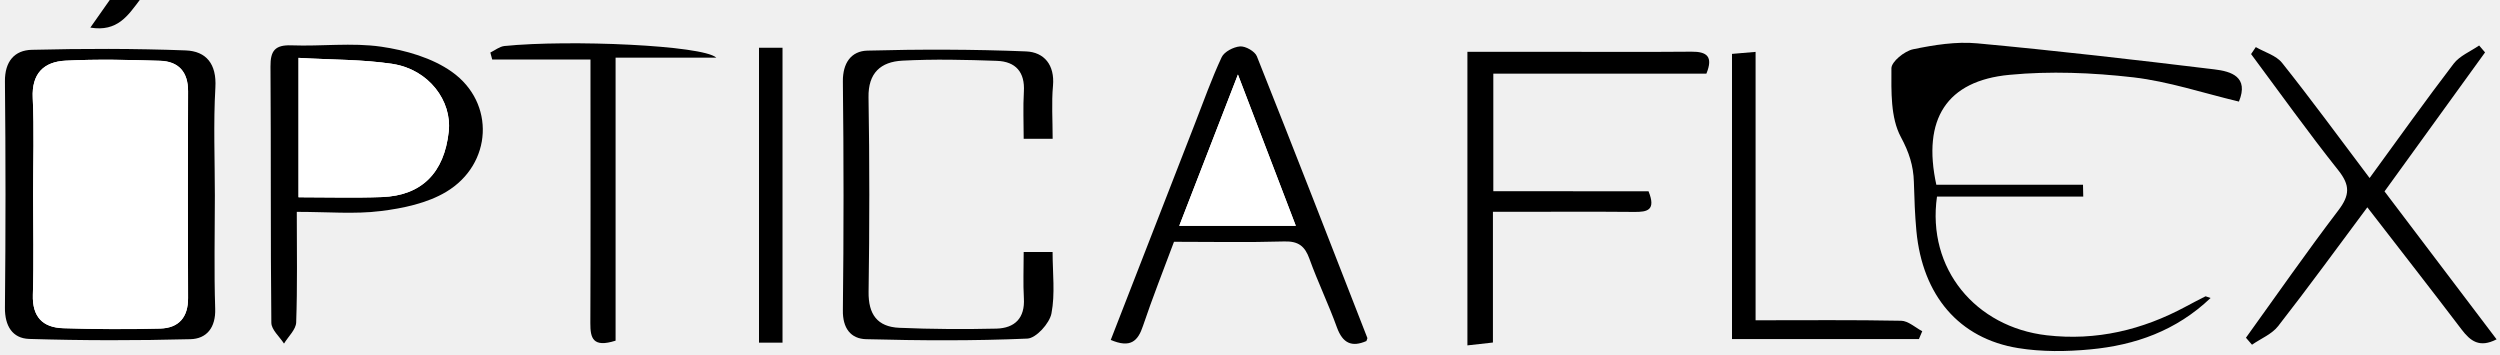
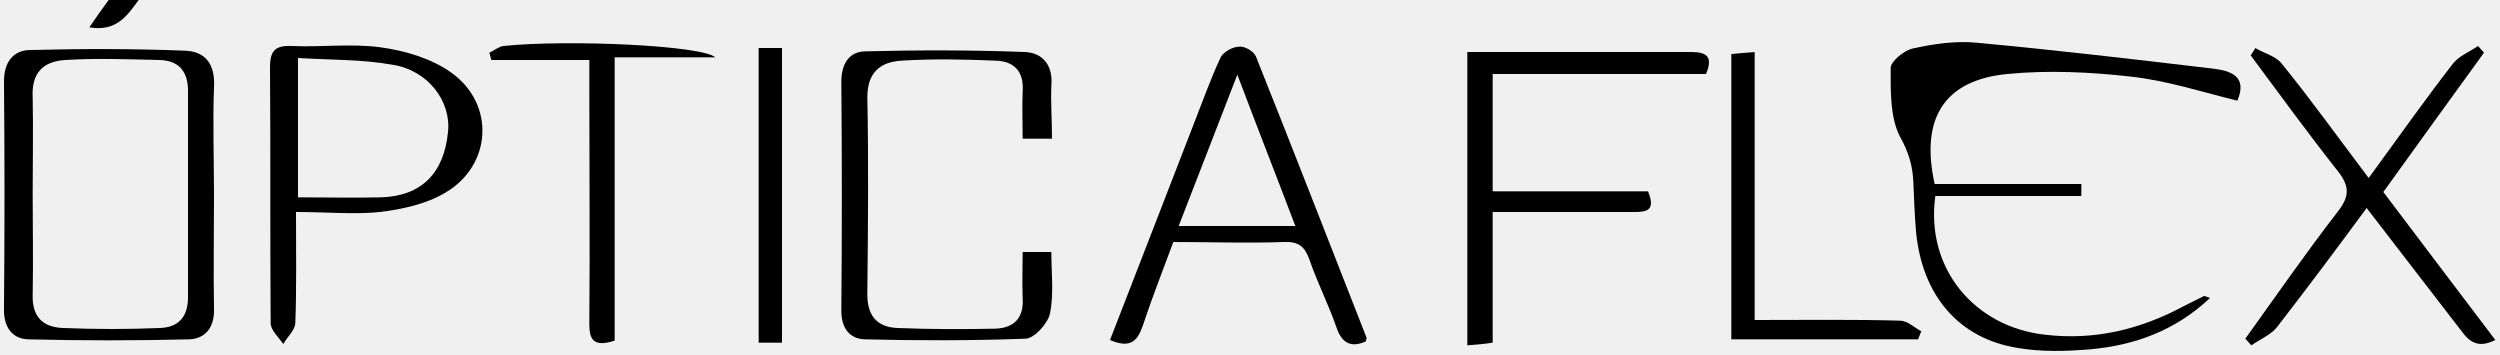
- <svg xmlns="http://www.w3.org/2000/svg" version="1.1" id="Layer_1_xA0_Imagen_00000106145401931504820960000017122463299776131260_" x="0px" y="0px" viewBox="0 0 375 53.25" style="enable-background:new 0 0 375 53.25;" xml:space="preserve">
-   <style type="text/css">
- 	.st0{fill:#FFFFFF;}
- </style>
+ <svg xmlns="http://www.w3.org/2000/svg" version="1.1" id="Layer_1_xA0_Imagen_00000106145401931504820960000017122463299776131260_" x="0px" y="0px" viewBox="0 0 375 53.2" style="enable-background:new 0 0 375 53.2;" xml:space="preserve">
  <g>
-     <path class="st0" d="M331.59,44.7c-0.56-0.17-0.7-0.27-0.77-0.23c-0.99,0.5-1.98,1.01-2.96,1.54c-6.52,3.51-13.42,5.17-20.87,4.3   c-10.64-1.24-17.97-9.97-16.44-20.8c7.2,0,14.57,0,21.94,0c-0.01-0.59-0.02-1.19-0.04-1.78c-7.39,0-14.79,0-22,0   c-2.14-9.86,1.57-15.6,10.94-16.48c6.13-0.58,12.45-0.33,18.58,0.37c5.34,0.61,10.55,2.37,15.87,3.64   c1.53-3.73-1.18-4.53-3.64-4.83c-11.86-1.44-23.72-2.82-35.62-3.91c-3.16-0.29-6.48,0.23-9.62,0.89c-1.29,0.27-3.25,1.86-3.25,2.86   c-0.01,3.48-0.14,7.4,1.41,10.29c1.23,2.3,1.89,4.31,1.96,6.75c0.07,2.46,0.15,4.93,0.38,7.38c0.92,9.65,6.38,16.12,15.29,17.55   c3.53,0.57,7.24,0.53,10.81,0.19C320.25,51.78,326.42,49.63,331.59,44.7z M32.23,29.34c0-5.41-0.23-10.84,0.08-16.24   c0.2-3.49-1.37-5.42-4.45-5.54c-7.68-0.3-15.39-0.28-23.08-0.09C2.14,7.54,0.72,9.26,0.74,12.2c0.11,11.32,0.11,22.64,0,33.96   c-0.03,2.72,1.14,4.6,3.63,4.68c8.06,0.25,16.13,0.25,24.19,0.04c2.45-0.06,3.81-1.75,3.72-4.56C32.1,40.67,32.23,35,32.23,29.34z    M166.61,50.99c2.98,1.27,4.09,0.17,4.86-2.11c1.41-4.19,3.04-8.3,4.64-12.59c5.6,0,11.08,0.1,16.55-0.05   c2.13-0.06,3.08,0.72,3.77,2.62c1.25,3.47,2.86,6.81,4.12,10.28c0.86,2.38,2.22,2.99,4.42,2.04c0.08-0.25,0.18-0.39,0.14-0.48   c-5.49-14.09-10.97-28.19-16.57-42.24c-0.3-0.74-1.68-1.53-2.51-1.48c-0.98,0.06-2.38,0.79-2.77,1.62c-1.51,3.23-2.7,6.6-4,9.93   C175.06,29.27,170.87,40.03,166.61,50.99z M157.9,20.82c0-2.83-0.18-5.42,0.05-7.96c0.28-3.11-1.31-5.04-4.04-5.15   c-7.92-0.32-15.87-0.33-23.8-0.12c-2.43,0.07-3.71,1.85-3.68,4.63c0.13,11.45,0.13,22.9,0,34.35c-0.03,2.66,1.19,4.25,3.49,4.31   c8.06,0.21,16.14,0.26,24.19-0.09c1.31-0.06,3.32-2.28,3.61-3.77c0.57-2.95,0.17-6.08,0.17-9.22c-1.59,0-2.84,0-4.34,0   c0,2.53-0.1,4.74,0.03,6.93c0.17,2.97-1.36,4.49-4.12,4.56c-4.85,0.12-9.71,0.08-14.55-0.12c-3.32-0.14-4.67-2.04-4.62-5.4   c0.14-9.72,0.16-19.45-0.01-29.17c-0.06-3.69,1.87-5.34,5.07-5.5c4.72-0.24,9.46-0.14,14.19,0.03c2.81,0.1,4.22,1.69,4.04,4.62   c-0.14,2.29-0.03,4.6-0.03,7.07C155.13,20.82,156.22,20.82,157.9,20.82z M44.52,31.78c4.65,0,8.67,0.37,12.59-0.11   c3.36-0.41,6.98-1.18,9.82-2.88c6.92-4.14,7.41-13.34,0.86-18c-2.96-2.1-6.95-3.25-10.62-3.78c-4.39-0.64-8.96-0.04-13.44-0.2   c-2.5-0.09-3.18,0.83-3.16,3.2c0.09,12.81,0,25.61,0.13,38.42c0.01,1.05,1.24,2.08,1.9,3.12c0.64-1.06,1.79-2.1,1.83-3.18   C44.63,42.97,44.52,37.57,44.52,31.78z M355.44,26.7c-4.59-6.08-8.75-11.76-13.13-17.27c-0.89-1.12-2.61-1.6-3.95-2.38   c-0.24,0.35-0.47,0.7-0.71,1.05c4.34,5.83,8.56,11.76,13.09,17.44c1.79,2.25,1.72,3.75,0.01,5.99   c-4.77,6.26-9.27,12.73-13.87,19.12c0.3,0.35,0.61,0.7,0.91,1.05c1.33-0.92,2.98-1.58,3.92-2.79c4.51-5.78,8.82-11.71,13.38-17.82   c4.95,6.4,9.59,12.34,14.15,18.34c1.31,1.73,2.67,2.78,5.24,1.46c-5.67-7.48-11.23-14.82-16.81-22.19   c5.13-7.09,10.11-13.97,15.08-20.85c-0.3-0.35-0.59-0.69-0.89-1.04c-1.29,0.9-2.92,1.56-3.83,2.74   C363.84,15.03,359.85,20.66,355.44,26.7z M247.28,28.69c-7.83,0-15.52,0-23.27,0c0-5.98,0-11.67,0-17.63c10.86,0,21.42,0,31.96,0   c1.05-2.57,0.09-3.32-2.24-3.3c-6.86,0.05-13.72,0.02-20.57,0.02c-4.32,0-8.65,0-13.04,0c0,14.91,0,29.35,0,44.04   c1.44-0.16,2.48-0.28,3.83-0.43c0-6.62,0-12.98,0-19.61c1.56,0,2.78,0,4.01,0c5.74,0,11.47-0.03,17.21,0.02   C247.08,31.81,248.44,31.54,247.28,28.69z M263.34,48.04c0-13.76,0-26.89,0-40.27c-1.4,0.12-2.46,0.21-3.54,0.3   c0,14.39,0,28.5,0,42.78c9.49,0,18.77,0,28.04,0c0.17-0.39,0.33-0.78,0.5-1.18c-1.06-0.55-2.1-1.55-3.17-1.57   C278.09,47.97,271.01,48.04,263.34,48.04z M92.34,51.1c0-14.07,0-28.04,0-42.46c5.18,0,9.91,0,15.11,0   c-1.98-1.87-22.08-2.73-31.79-1.75c-0.73,0.07-1.41,0.64-2.11,0.98c0.09,0.35,0.19,0.7,0.28,1.05c4.78,0,9.56,0,14.74,0   c0,1.79,0,3.11,0,4.43c0,11.71,0.03,23.41-0.02,35.12C88.54,50.71,88.93,52.19,92.34,51.1z M117.38,51.4c0-15,0-29.58,0-44.24   c-1.35,0-2.4,0-3.53,0c0,14.84,0,29.44,0,44.24C115.12,51.4,116.17,51.4,117.38,51.4z" />
-     <path d="M20.96,0c-1.74,2.29-3.33,4.82-7.41,4.14c1.11-1.57,2.01-2.86,2.91-4.14C17.96,0,19.46,0,20.96,0z" />
-     <path d="M331.59,44.7c-5.17,4.93-11.34,7.08-18.03,7.71c-3.57,0.34-7.29,0.38-10.81-0.19c-8.91-1.43-14.37-7.9-15.29-17.55   c-0.23-2.45-0.31-4.92-0.38-7.38c-0.07-2.44-0.72-4.45-1.96-6.75c-1.55-2.9-1.42-6.82-1.41-10.29c0-1,1.96-2.59,3.25-2.86   c3.14-0.65,6.45-1.18,9.62-0.89c11.89,1.1,23.76,2.47,35.62,3.91c2.46,0.3,5.17,1.1,3.64,4.83c-5.31-1.26-10.52-3.02-15.87-3.64   c-6.14-0.7-12.45-0.96-18.58-0.37c-9.37,0.89-13.08,6.62-10.94,16.48c7.22,0,14.61,0,22,0c0.01,0.59,0.02,1.19,0.04,1.78   c-7.37,0-14.74,0-21.94,0c-1.54,10.83,5.8,19.56,16.44,20.8c7.45,0.86,14.35-0.79,20.87-4.3c0.98-0.53,1.97-1.04,2.96-1.54   C330.89,44.43,331.03,44.53,331.59,44.7z" />
-     <path d="M32.23,29.34c0,5.66-0.13,11.33,0.05,16.98c0.09,2.81-1.27,4.5-3.72,4.56c-8.06,0.21-16.13,0.21-24.19-0.04   c-2.5-0.08-3.66-1.95-3.63-4.68c0.11-11.32,0.11-22.64,0-33.96c-0.03-2.94,1.4-4.67,4.04-4.73c7.69-0.19,15.39-0.2,23.08,0.09   c3.09,0.12,4.65,2.05,4.45,5.54C32,18.5,32.23,23.93,32.23,29.34z M4.97,29.08c0,5.05,0.12,10.09-0.04,15.13   c-0.1,3.28,1.45,4.91,4.55,5.01c4.85,0.16,9.7,0.18,14.55,0.05c2.81-0.07,4.2-1.71,4.18-4.58c-0.04-10.34-0.04-20.67,0-31.01   c0.01-2.88-1.4-4.48-4.2-4.57C19.29,8.97,14.55,8.86,9.83,9.1c-3.28,0.17-5.09,1.95-4.92,5.59C5.14,19.48,4.97,24.28,4.97,29.08z" />
-     <path d="M166.61,50.99c4.27-10.96,8.45-21.72,12.64-32.48c1.3-3.33,2.49-6.7,4-9.93c0.38-0.82,1.79-1.55,2.77-1.62   c0.83-0.05,2.21,0.74,2.51,1.48c5.6,14.05,11.08,28.15,16.57,42.24c0.04,0.09-0.07,0.23-0.14,0.48c-2.2,0.95-3.55,0.34-4.42-2.04   c-1.25-3.47-2.87-6.81-4.12-10.28c-0.68-1.9-1.64-2.68-3.77-2.62c-5.47,0.16-10.94,0.05-16.55,0.05c-1.6,4.29-3.23,8.41-4.64,12.59   C170.7,51.17,169.58,52.26,166.61,50.99z M194.37,33.87c-2.84-7.42-5.57-14.54-8.68-22.69c-3.17,8.18-5.93,15.3-8.8,22.69   C182.95,33.87,188.41,33.87,194.37,33.87z" />
-     <path d="M157.9,20.82c-1.68,0-2.77,0-4.35,0c0-2.47-0.11-4.78,0.03-7.07c0.18-2.93-1.23-4.52-4.04-4.62   c-4.73-0.17-9.47-0.28-14.19-0.03c-3.21,0.17-5.14,1.82-5.07,5.5c0.16,9.72,0.15,19.45,0.01,29.17c-0.05,3.36,1.3,5.26,4.62,5.4   c4.85,0.2,9.71,0.24,14.55,0.12c2.77-0.07,4.3-1.59,4.12-4.56c-0.13-2.19-0.03-4.4-0.03-6.93c1.5,0,2.75,0,4.34,0   c0,3.14,0.4,6.27-0.17,9.22c-0.29,1.49-2.3,3.71-3.61,3.77c-8.05,0.35-16.13,0.3-24.19,0.09c-2.31-0.06-3.53-1.65-3.49-4.31   c0.13-11.45,0.13-22.9,0-34.35c-0.03-2.78,1.25-4.56,3.68-4.63c7.93-0.21,15.88-0.2,23.8,0.12c2.72,0.11,4.32,2.04,4.04,5.15   C157.72,15.41,157.9,17.99,157.9,20.82z" />
-     <path d="M44.52,31.78c0,5.79,0.1,11.19-0.09,16.58c-0.04,1.08-1.19,2.12-1.83,3.18c-0.66-1.04-1.89-2.07-1.9-3.12   c-0.13-12.81-0.04-25.61-0.13-38.42c-0.02-2.37,0.66-3.29,3.16-3.2c4.48,0.17,9.04-0.43,13.44,0.2c3.68,0.53,7.67,1.68,10.62,3.78   c6.55,4.65,6.06,13.86-0.86,18c-2.84,1.7-6.46,2.47-9.82,2.88C53.2,32.15,49.17,31.78,44.52,31.78z M44.78,8.68   c0,7.34,0,14.02,0,20.91c4.34,0,8.43,0.12,12.51-0.03c5.97-0.22,9.35-3.64,10.02-9.82c0.51-4.63-3.02-9.3-8.36-10.14   C54.45,8.9,49.83,8.98,44.78,8.68z" />
-     <path d="M355.44,26.7c4.41-6.04,8.41-11.66,12.6-17.14c0.91-1.19,2.53-1.84,3.83-2.74c0.3,0.35,0.59,0.69,0.89,1.04   c-4.98,6.88-9.95,13.76-15.08,20.85c5.58,7.36,11.14,14.7,16.81,22.19c-2.56,1.32-3.92,0.27-5.24-1.46   c-4.56-6-9.2-11.94-14.15-18.34c-4.55,6.11-8.87,12.04-13.38,17.82c-0.94,1.21-2.6,1.87-3.92,2.79c-0.3-0.35-0.61-0.7-0.91-1.05   c4.6-6.39,9.1-12.86,13.87-19.12c1.71-2.25,1.78-3.74-0.01-5.99c-4.53-5.69-8.75-11.61-13.09-17.44c0.24-0.35,0.47-0.7,0.71-1.05   c1.34,0.78,3.06,1.25,3.95,2.38C346.69,14.93,350.85,20.61,355.44,26.7z" />
-     <path d="M247.28,28.69c1.16,2.86-0.19,3.12-2.12,3.1c-5.74-0.05-11.47-0.02-17.21-0.02c-1.23,0-2.45,0-4.01,0   c0,6.63,0,12.99,0,19.61c-1.34,0.15-2.39,0.27-3.83,0.43c0-14.68,0-29.12,0-44.04c4.4,0,8.72,0,13.04,0   c6.86,0,13.72,0.04,20.57-0.02c2.32-0.02,3.29,0.73,2.24,3.3c-10.54,0-21.1,0-31.96,0c0,5.95,0,11.65,0,17.63   C231.76,28.69,239.44,28.69,247.28,28.69z" />
-     <path d="M263.34,48.04c7.67,0,14.76-0.07,21.83,0.07c1.07,0.02,2.11,1.02,3.17,1.57c-0.17,0.39-0.33,0.78-0.5,1.18   c-9.27,0-18.55,0-28.04,0c0-14.28,0-28.4,0-42.78c1.08-0.09,2.14-0.18,3.54-0.3C263.34,21.15,263.34,34.28,263.34,48.04z" />
-     <path d="M92.34,51.1c-3.41,1.09-3.8-0.38-3.79-2.62c0.05-11.71,0.02-23.41,0.02-35.12c0-1.32,0-2.65,0-4.43c-5.18,0-9.96,0-14.74,0   c-0.09-0.35-0.19-0.7-0.28-1.05c0.7-0.34,1.38-0.9,2.11-0.98c9.71-0.98,29.81-0.12,31.79,1.75c-5.2,0-9.93,0-15.11,0   C92.34,23.06,92.34,37.03,92.34,51.1z" />
-     <path d="M117.38,51.4c-1.21,0-2.26,0-3.53,0c0-14.8,0-29.4,0-44.24c1.14,0,2.18,0,3.53,0C117.38,21.81,117.38,36.4,117.38,51.4z" />
-     <path class="st0" d="M4.97,29.08c0-4.8,0.17-9.61-0.06-14.4C4.74,11.05,6.55,9.26,9.83,9.1c4.72-0.24,9.46-0.13,14.18,0.03   c2.8,0.09,4.21,1.7,4.2,4.57c-0.04,10.34-0.04,20.67,0,31.01c0.01,2.87-1.38,4.5-4.18,4.58c-4.85,0.13-9.71,0.1-14.55-0.05   c-3.1-0.1-4.65-1.73-4.55-5.01C5.09,39.18,4.97,34.13,4.97,29.08z" />
-     <path class="st0" d="M194.37,33.87c-5.96,0-11.42,0-17.48,0c2.86-7.38,5.63-14.51,8.8-22.69C188.8,19.33,191.53,26.46,194.37,33.87   z" />
-     <path class="st0" d="M44.78,8.68c5.05,0.3,9.67,0.22,14.17,0.92c5.34,0.84,8.87,5.51,8.36,10.14c-0.68,6.19-4.06,9.6-10.02,9.82   c-4.08,0.15-8.17,0.03-12.51,0.03C44.78,22.7,44.78,16.02,44.78,8.68z" />
+     <path d="M20.8,0c-1.7,2.3-3.3,4.8-7.4,4.1c1.1-1.6,2-2.9,2.9-4.1C17.8,0,19.3,0,20.8,0z" />
+     <path d="M331.5,44.7c-5.2,4.9-11.3,7.1-18,7.7c-3.6,0.3-7.3,0.4-10.8-0.2c-8.9-1.4-14.4-7.9-15.3-17.5c-0.2-2.5-0.3-4.9-0.4-7.4   c-0.1-2.4-0.7-4.5-2-6.8c-1.5-2.9-1.4-6.8-1.4-10.3c0-1,2-2.6,3.2-2.9c3.1-0.7,6.5-1.2,9.6-0.9c11.9,1.1,23.8,2.5,35.6,3.9   c2.5,0.3,5.2,1.1,3.6,4.8c-5.3-1.3-10.5-3-15.9-3.6c-6.1-0.7-12.5-1-18.6-0.4c-9.4,0.9-13.1,6.6-10.9,16.5c7.2,0,14.6,0,22,0   c0,0.6,0,1.2,0,1.8c-7.4,0-14.7,0-21.9,0c-1.5,10.8,5.8,19.6,16.4,20.8c7.5,0.9,14.4-0.8,20.9-4.3c1-0.5,2-1,3-1.5   C330.8,44.4,330.9,44.5,331.5,44.7z" />
+     <path d="M32.1,29.3c0,5.7-0.1,11.3,0,17c0.1,2.8-1.3,4.5-3.7,4.6c-8.1,0.2-16.1,0.2-24.2,0c-2.5-0.1-3.7-2-3.6-4.7   c0.1-11.3,0.1-22.6,0-34c0-2.9,1.4-4.7,4-4.7c7.7-0.2,15.4-0.2,23.1,0.1c3.1,0.1,4.6,2,4.4,5.5C31.9,18.5,32.1,23.9,32.1,29.3z    M4.9,29.1c0,5.1,0.1,10.1,0,15.1c-0.1,3.3,1.5,4.9,4.6,5c4.9,0.2,9.7,0.2,14.5,0c2.8-0.1,4.2-1.7,4.2-4.6c0-10.3,0-20.7,0-31   c0-2.9-1.4-4.5-4.2-4.6c-4.7-0.1-9.5-0.3-14.2,0c-3.3,0.2-5.1,1.9-4.9,5.6C5,19.5,4.9,24.3,4.9,29.1z" />
+     <path d="M166.5,51c4.3-11,8.4-21.7,12.6-32.5c1.3-3.3,2.5-6.7,4-9.9c0.4-0.8,1.8-1.6,2.8-1.6c0.8-0.1,2.2,0.7,2.5,1.5   c5.6,14,11.1,28.2,16.6,42.2c0,0.1-0.1,0.2-0.1,0.5c-2.2,1-3.6,0.3-4.4-2c-1.2-3.5-2.9-6.8-4.1-10.3c-0.7-1.9-1.6-2.7-3.8-2.6   c-5.5,0.2-10.9,0-16.6,0c-1.6,4.3-3.2,8.4-4.6,12.6C170.6,51.2,169.5,52.3,166.5,51z M194.3,33.9c-2.8-7.4-5.6-14.5-8.7-22.7   c-3.2,8.2-5.9,15.3-8.8,22.7C182.8,33.9,188.3,33.9,194.3,33.9z" />
+     <path d="M157.8,20.8c-1.7,0-2.8,0-4.4,0c0-2.5-0.1-4.8,0-7.1c0.2-2.9-1.2-4.5-4-4.6c-4.7-0.2-9.5-0.3-14.2,0   c-3.2,0.2-5.1,1.8-5.1,5.5c0.2,9.7,0.1,19.5,0,29.2c-0.1,3.4,1.3,5.3,4.6,5.4c4.9,0.2,9.7,0.2,14.6,0.1c2.8-0.1,4.3-1.6,4.1-4.6   c-0.1-2.2,0-4.4,0-6.9c1.5,0,2.8,0,4.3,0c0,3.1,0.4,6.3-0.2,9.2c-0.3,1.5-2.3,3.7-3.6,3.8c-8.1,0.3-16.1,0.3-24.2,0.1   c-2.3-0.1-3.5-1.7-3.5-4.3c0.1-11.5,0.1-22.9,0-34.3c0-2.8,1.2-4.6,3.7-4.6c7.9-0.2,15.9-0.2,23.8,0.1c2.7,0.1,4.3,2,4,5.1   C157.6,15.4,157.8,18,157.8,20.8z" />
+     <path d="M44.4,31.8c0,5.8,0.1,11.2-0.1,16.6c0,1.1-1.2,2.1-1.8,3.2c-0.7-1-1.9-2.1-1.9-3.1c-0.1-12.8,0-25.6-0.1-38.4   c0-2.4,0.7-3.3,3.2-3.2c4.5,0.2,9-0.4,13.4,0.2c3.7,0.5,7.7,1.7,10.6,3.8c6.6,4.7,6.1,13.9-0.9,18c-2.8,1.7-6.5,2.5-9.8,2.9   C53.1,32.2,49.1,31.8,44.4,31.8z M44.7,8.7c0,7.3,0,14,0,20.9c4.3,0,8.4,0.1,12.5,0c6-0.2,9.4-3.6,10-9.8c0.5-4.6-3-9.3-8.4-10.1   C54.3,8.9,49.7,9,44.7,8.7z" />
+     <path d="M355.3,26.7c4.4-6,8.4-11.7,12.6-17.1c0.9-1.2,2.5-1.8,3.8-2.7c0.3,0.3,0.6,0.7,0.9,1c-5,6.9-10,13.8-15.1,20.9   c5.6,7.4,11.1,14.7,16.8,22.2c-2.6,1.3-3.9,0.3-5.2-1.5c-4.6-6-9.2-11.9-14.1-18.3c-4.5,6.1-8.9,12-13.4,17.8   c-0.9,1.2-2.6,1.9-3.9,2.8c-0.3-0.3-0.6-0.7-0.9-1c4.6-6.4,9.1-12.9,13.9-19.1c1.7-2.2,1.8-3.7,0-6c-4.5-5.7-8.8-11.6-13.1-17.4   c0.2-0.3,0.5-0.7,0.7-1.1c1.3,0.8,3.1,1.2,4,2.4C346.6,14.9,350.7,20.6,355.3,26.7z" />
+     <path d="M247.2,28.7c1.2,2.9-0.2,3.1-2.1,3.1c-5.7,0-11.5,0-17.2,0c-1.2,0-2.4,0-4,0c0,6.6,0,13,0,19.6c-1.3,0.2-2.4,0.3-3.8,0.4   c0-14.7,0-29.1,0-44c4.4,0,8.7,0,13,0c6.9,0,13.7,0,20.6,0c2.3,0,3.3,0.7,2.2,3.3c-10.5,0-21.1,0-32,0c0,5.9,0,11.7,0,17.6   C231.6,28.7,239.3,28.7,247.2,28.7z" />
+     <path d="M263.2,48c7.7,0,14.8-0.1,21.8,0.1c1.1,0,2.1,1,3.2,1.6c-0.2,0.4-0.3,0.8-0.5,1.2c-9.3,0-18.5,0-28,0c0-14.3,0-28.4,0-42.8   c1.1-0.1,2.1-0.2,3.5-0.3C263.2,21.1,263.2,34.3,263.2,48z" />
+     <path d="M92.2,51.1c-3.4,1.1-3.8-0.4-3.8-2.6c0.1-11.7,0-23.4,0-35.1c0-1.3,0-2.6,0-4.4c-5.2,0-10,0-14.7,0   c-0.1-0.4-0.2-0.7-0.3-1.1c0.7-0.3,1.4-0.9,2.1-1c9.7-1,29.8-0.1,31.8,1.7c-5.2,0-9.9,0-15.1,0C92.2,23.1,92.2,37,92.2,51.1z" />
+     <path d="M117.3,51.4c-1.2,0-2.3,0-3.5,0c0-14.8,0-29.4,0-44.2c1.1,0,2.2,0,3.5,0C117.3,21.8,117.3,36.4,117.3,51.4z" />
  </g>
</svg>
